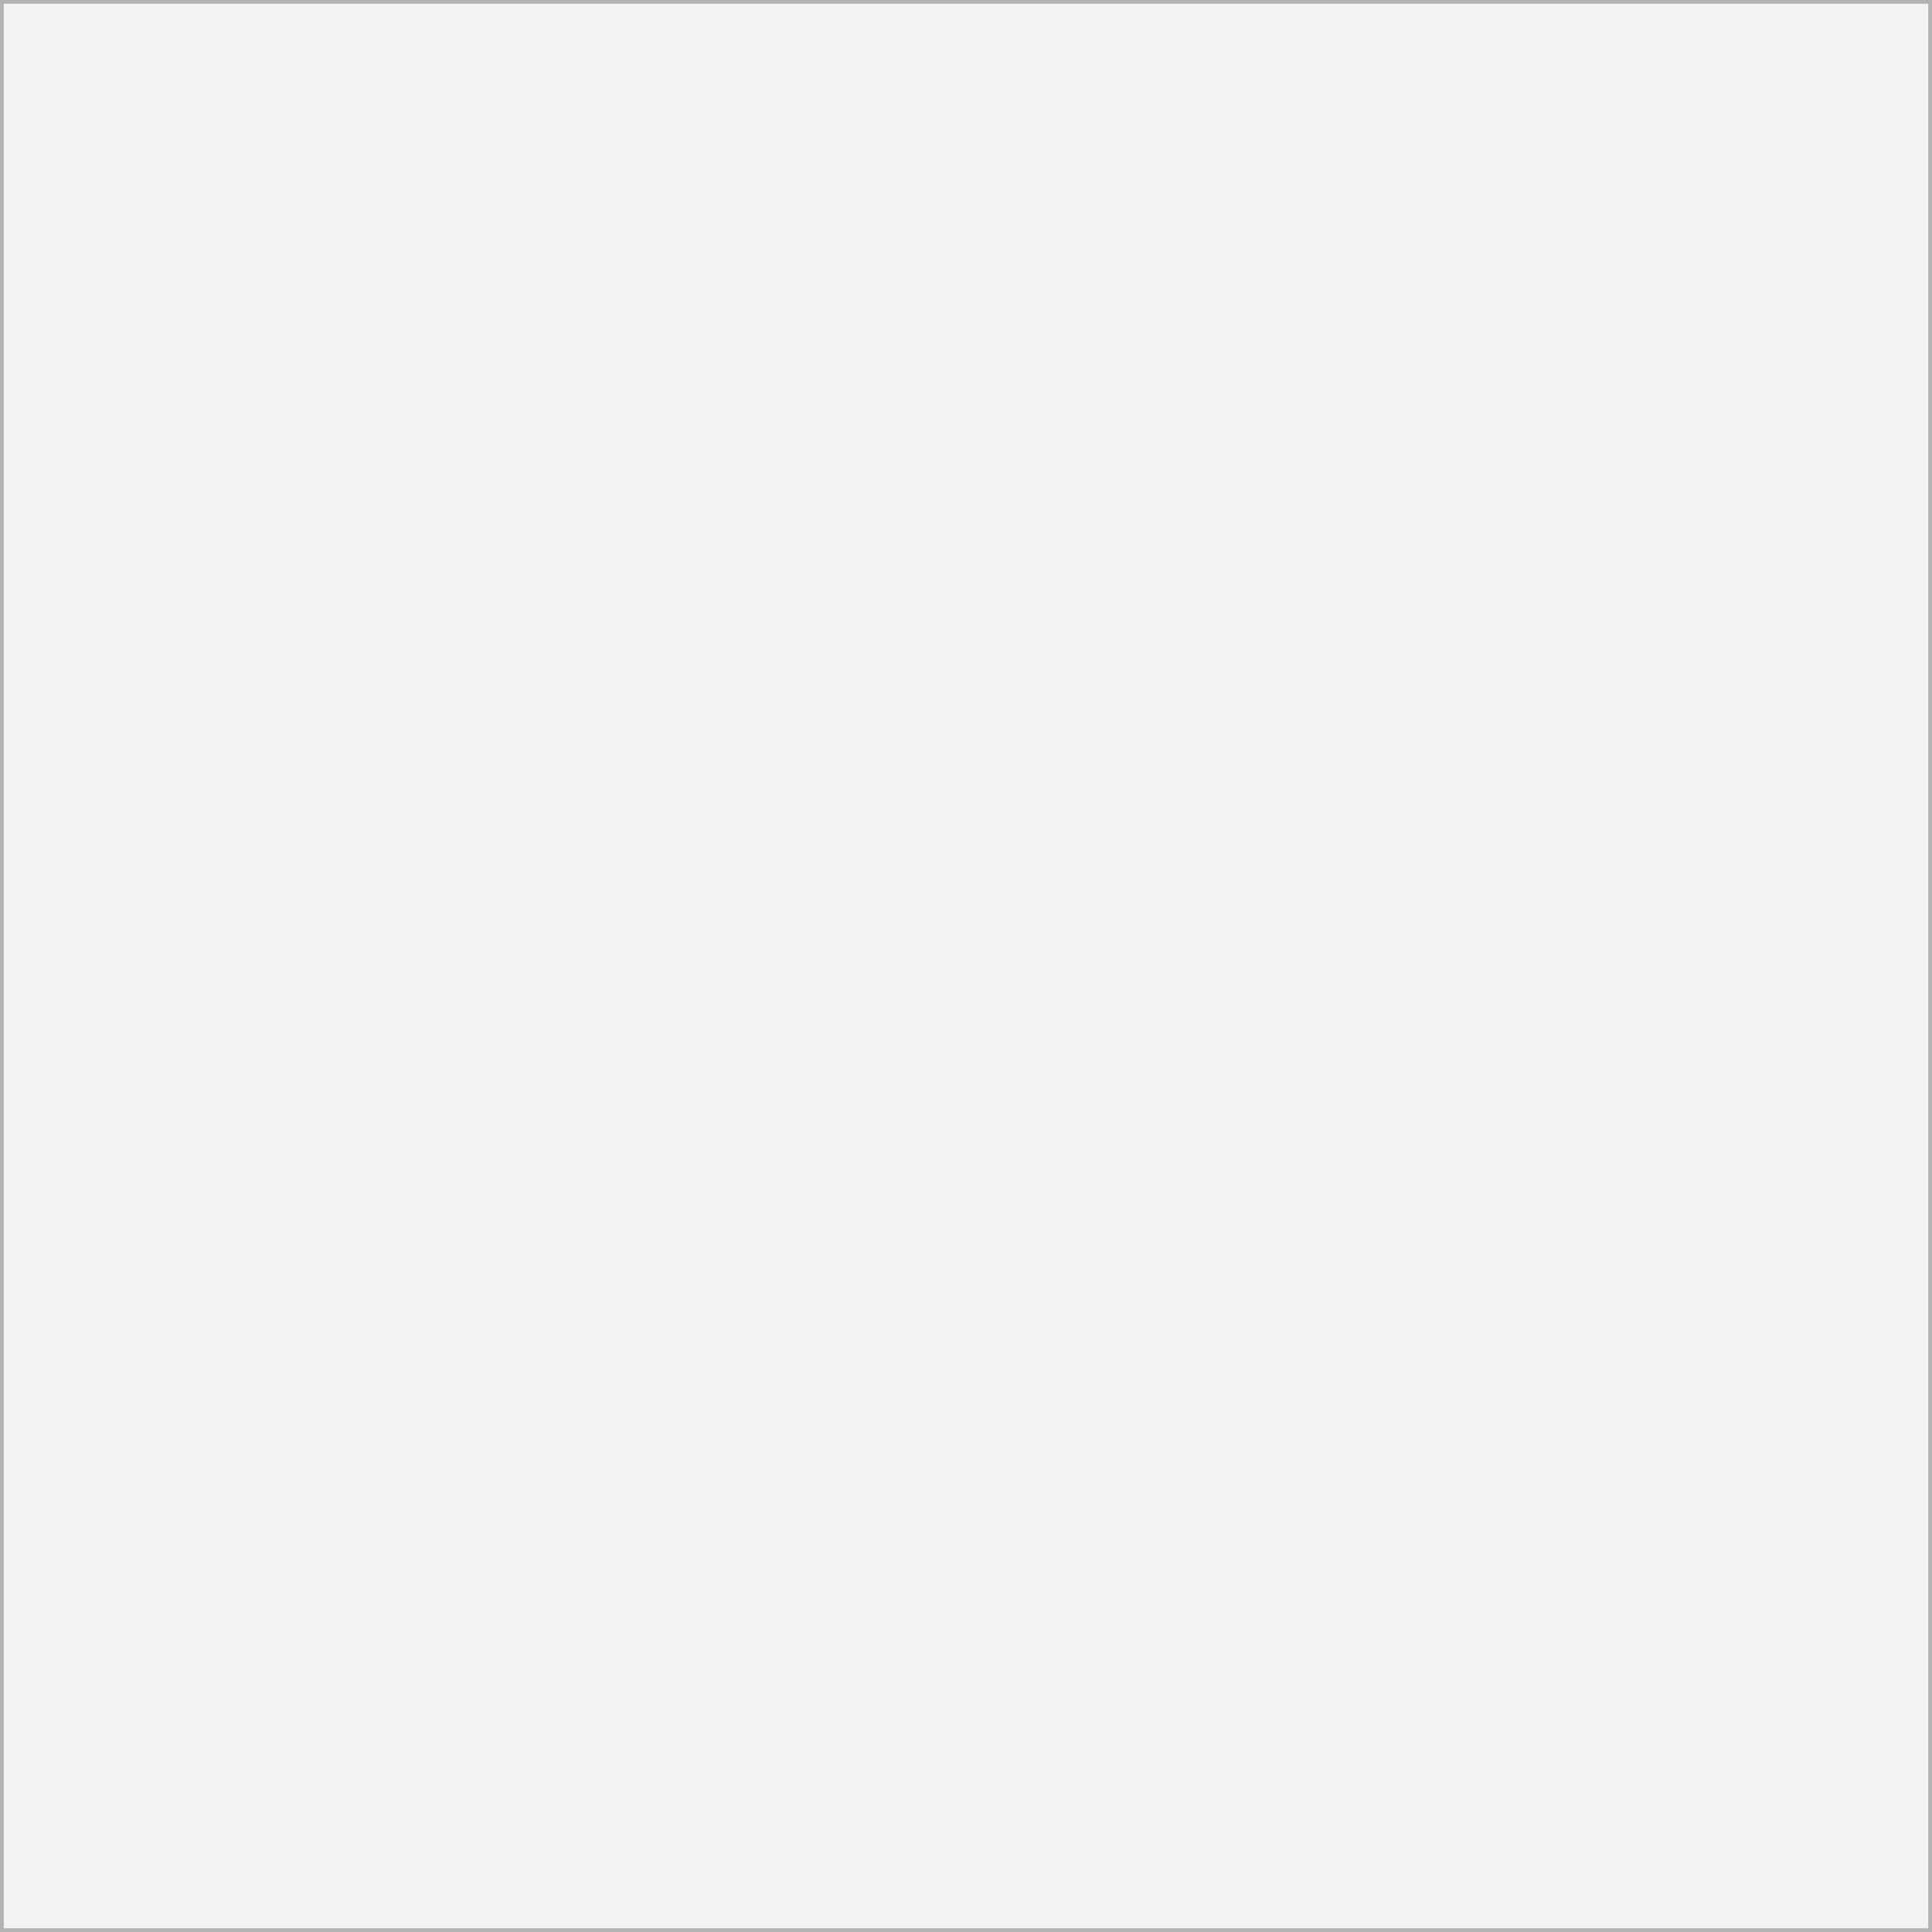
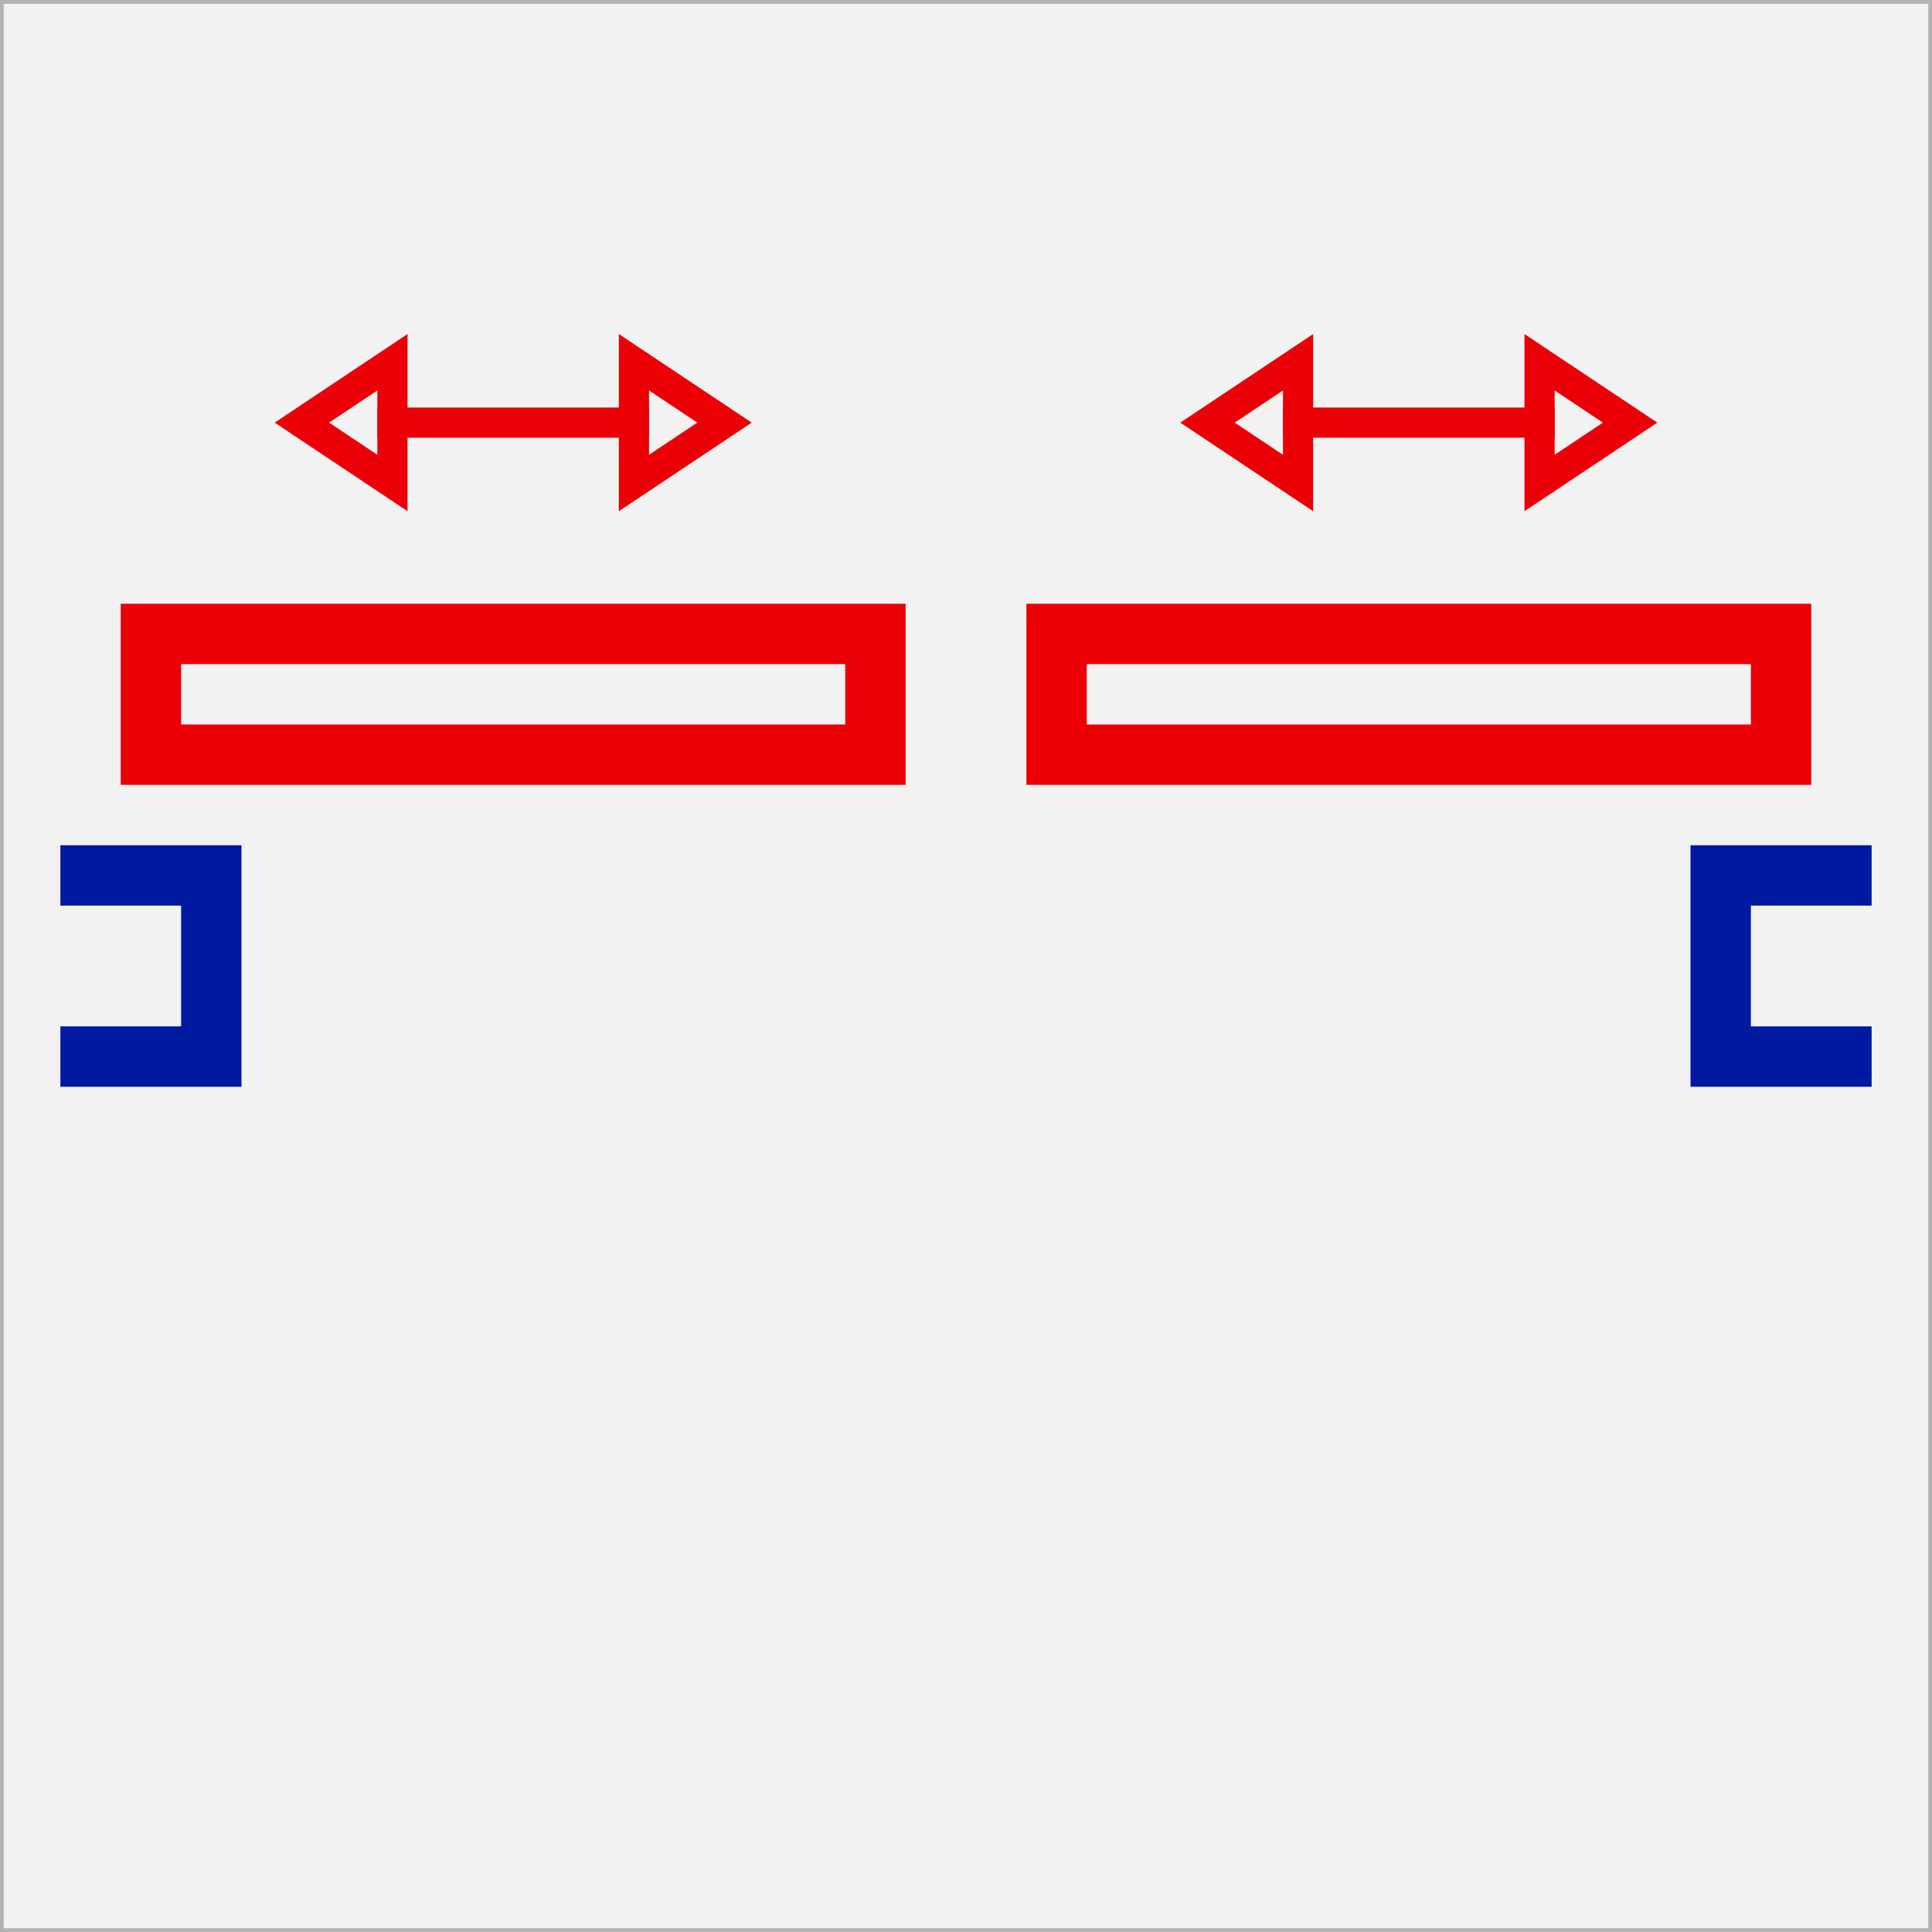
<svg xmlns="http://www.w3.org/2000/svg" width="64" height="64" id="svg2" version="1.1">
  <defs id="defs4" />
  <g id="layer2" style="display:inline">
    <rect style="fill:#f2f2f2;fill-opacity:1;fill-rule:evenodd;stroke:#b3b3b3;stroke-width:0.25;stroke-linecap:square;stroke-linejoin:miter;stroke-miterlimit:0;stroke-opacity:1;stroke-dasharray:none" id="rect3767" width="64" height="64" x="0" y="0" rx="0" />
  </g>
-   <g id="layer1" transform="translate(0,-988.3622)" />
+   <g id="layer1" transform="translate(0,-988.3622)">
+     <path style="fill:none;stroke:#0019a1;stroke-width:2;stroke-linecap:square;stroke-linejoin:miter;stroke-miterlimit:4;stroke-opacity:1;stroke-dasharray:none;stroke-dashoffset:10" d="m 3,29 4,0 0,6 -4,0" id="path2985" transform="translate(0,988.3622)" />
+     <path style="fill:none;stroke:#0019a1;stroke-width:2;stroke-linecap:square;stroke-linejoin:miter;stroke-miterlimit:4;stroke-opacity:1;stroke-dasharray:none;stroke-dashoffset:10" d="m 61,29 -4,0 0,6 4,0" id="path2987" transform="translate(0,988.3622)" />
+     <rect style="color:#000000;fill:none;stroke:#eb0007;stroke-width:2;stroke-linecap:butt;stroke-linejoin:miter;stroke-miterlimit:4;stroke-opacity:1;stroke-dasharray:none;stroke-dashoffset:10;marker:none;visibility:visible;display:inline;overflow:visible;enable-background:accumulate" id="rect2989" width="24" height="4" x="5" y="1009.362" />
+     <path style="fill:none;stroke:#eb0007;stroke-width:1;stroke-linecap:square;stroke-linejoin:miter;stroke-miterlimit:4;stroke-opacity:1;stroke-dasharray:none;stroke-dashoffset:10" d="m 13,1002.362 8,0" id="path3759" />
+     <path style="fill:none;stroke:#eb0007;stroke-width:1;stroke-linecap:square;stroke-linejoin:miter;stroke-miterlimit:4;stroke-opacity:1;stroke-dasharray:none;stroke-dashoffset:10" d="m 13,1000.362 0,4 -3,-2 z" id="path3761" />
+     <path id="path3765" d="m 21,1000.362 0,4 3,-2 z" style="fill:none;stroke:#eb0007;stroke-width:1;stroke-linecap:square;stroke-linejoin:miter;stroke-miterlimit:4;stroke-opacity:1;stroke-dasharray:none;stroke-dashoffset:10" />
+     <rect y="1009.362" x="35" height="4" width="24" id="rect3785" style="color:#000000;fill:none;stroke:#eb0007;stroke-width:2;stroke-linecap:butt;stroke-linejoin:miter;stroke-miterlimit:4;stroke-opacity:1;stroke-dasharray:none;stroke-dashoffset:10;marker:none;visibility:visible;display:inline;overflow:visible;enable-background:accumulate" />
+     <path id="path3787" d="m 43,1002.362 8,0" style="fill:none;stroke:#eb0007;stroke-width:1;stroke-linecap:square;stroke-linejoin:miter;stroke-miterlimit:4;stroke-opacity:1;stroke-dasharray:none;stroke-dashoffset:10" />
+     <path id="path3789" d="m 43,1000.362 0,4 -3,-2 z" style="fill:none;stroke:#eb0007;stroke-width:1;stroke-linecap:square;stroke-linejoin:miter;stroke-miterlimit:4;stroke-opacity:1;stroke-dasharray:none;stroke-dashoffset:10" />
+     <path style="fill:none;stroke:#eb0007;stroke-width:1;stroke-linecap:square;stroke-linejoin:miter;stroke-miterlimit:4;stroke-opacity:1;stroke-dasharray:none;stroke-dashoffset:10" d="m 51,1000.362 0,4 3,-2 z" id="path3791" />
+   </g>
</svg>
